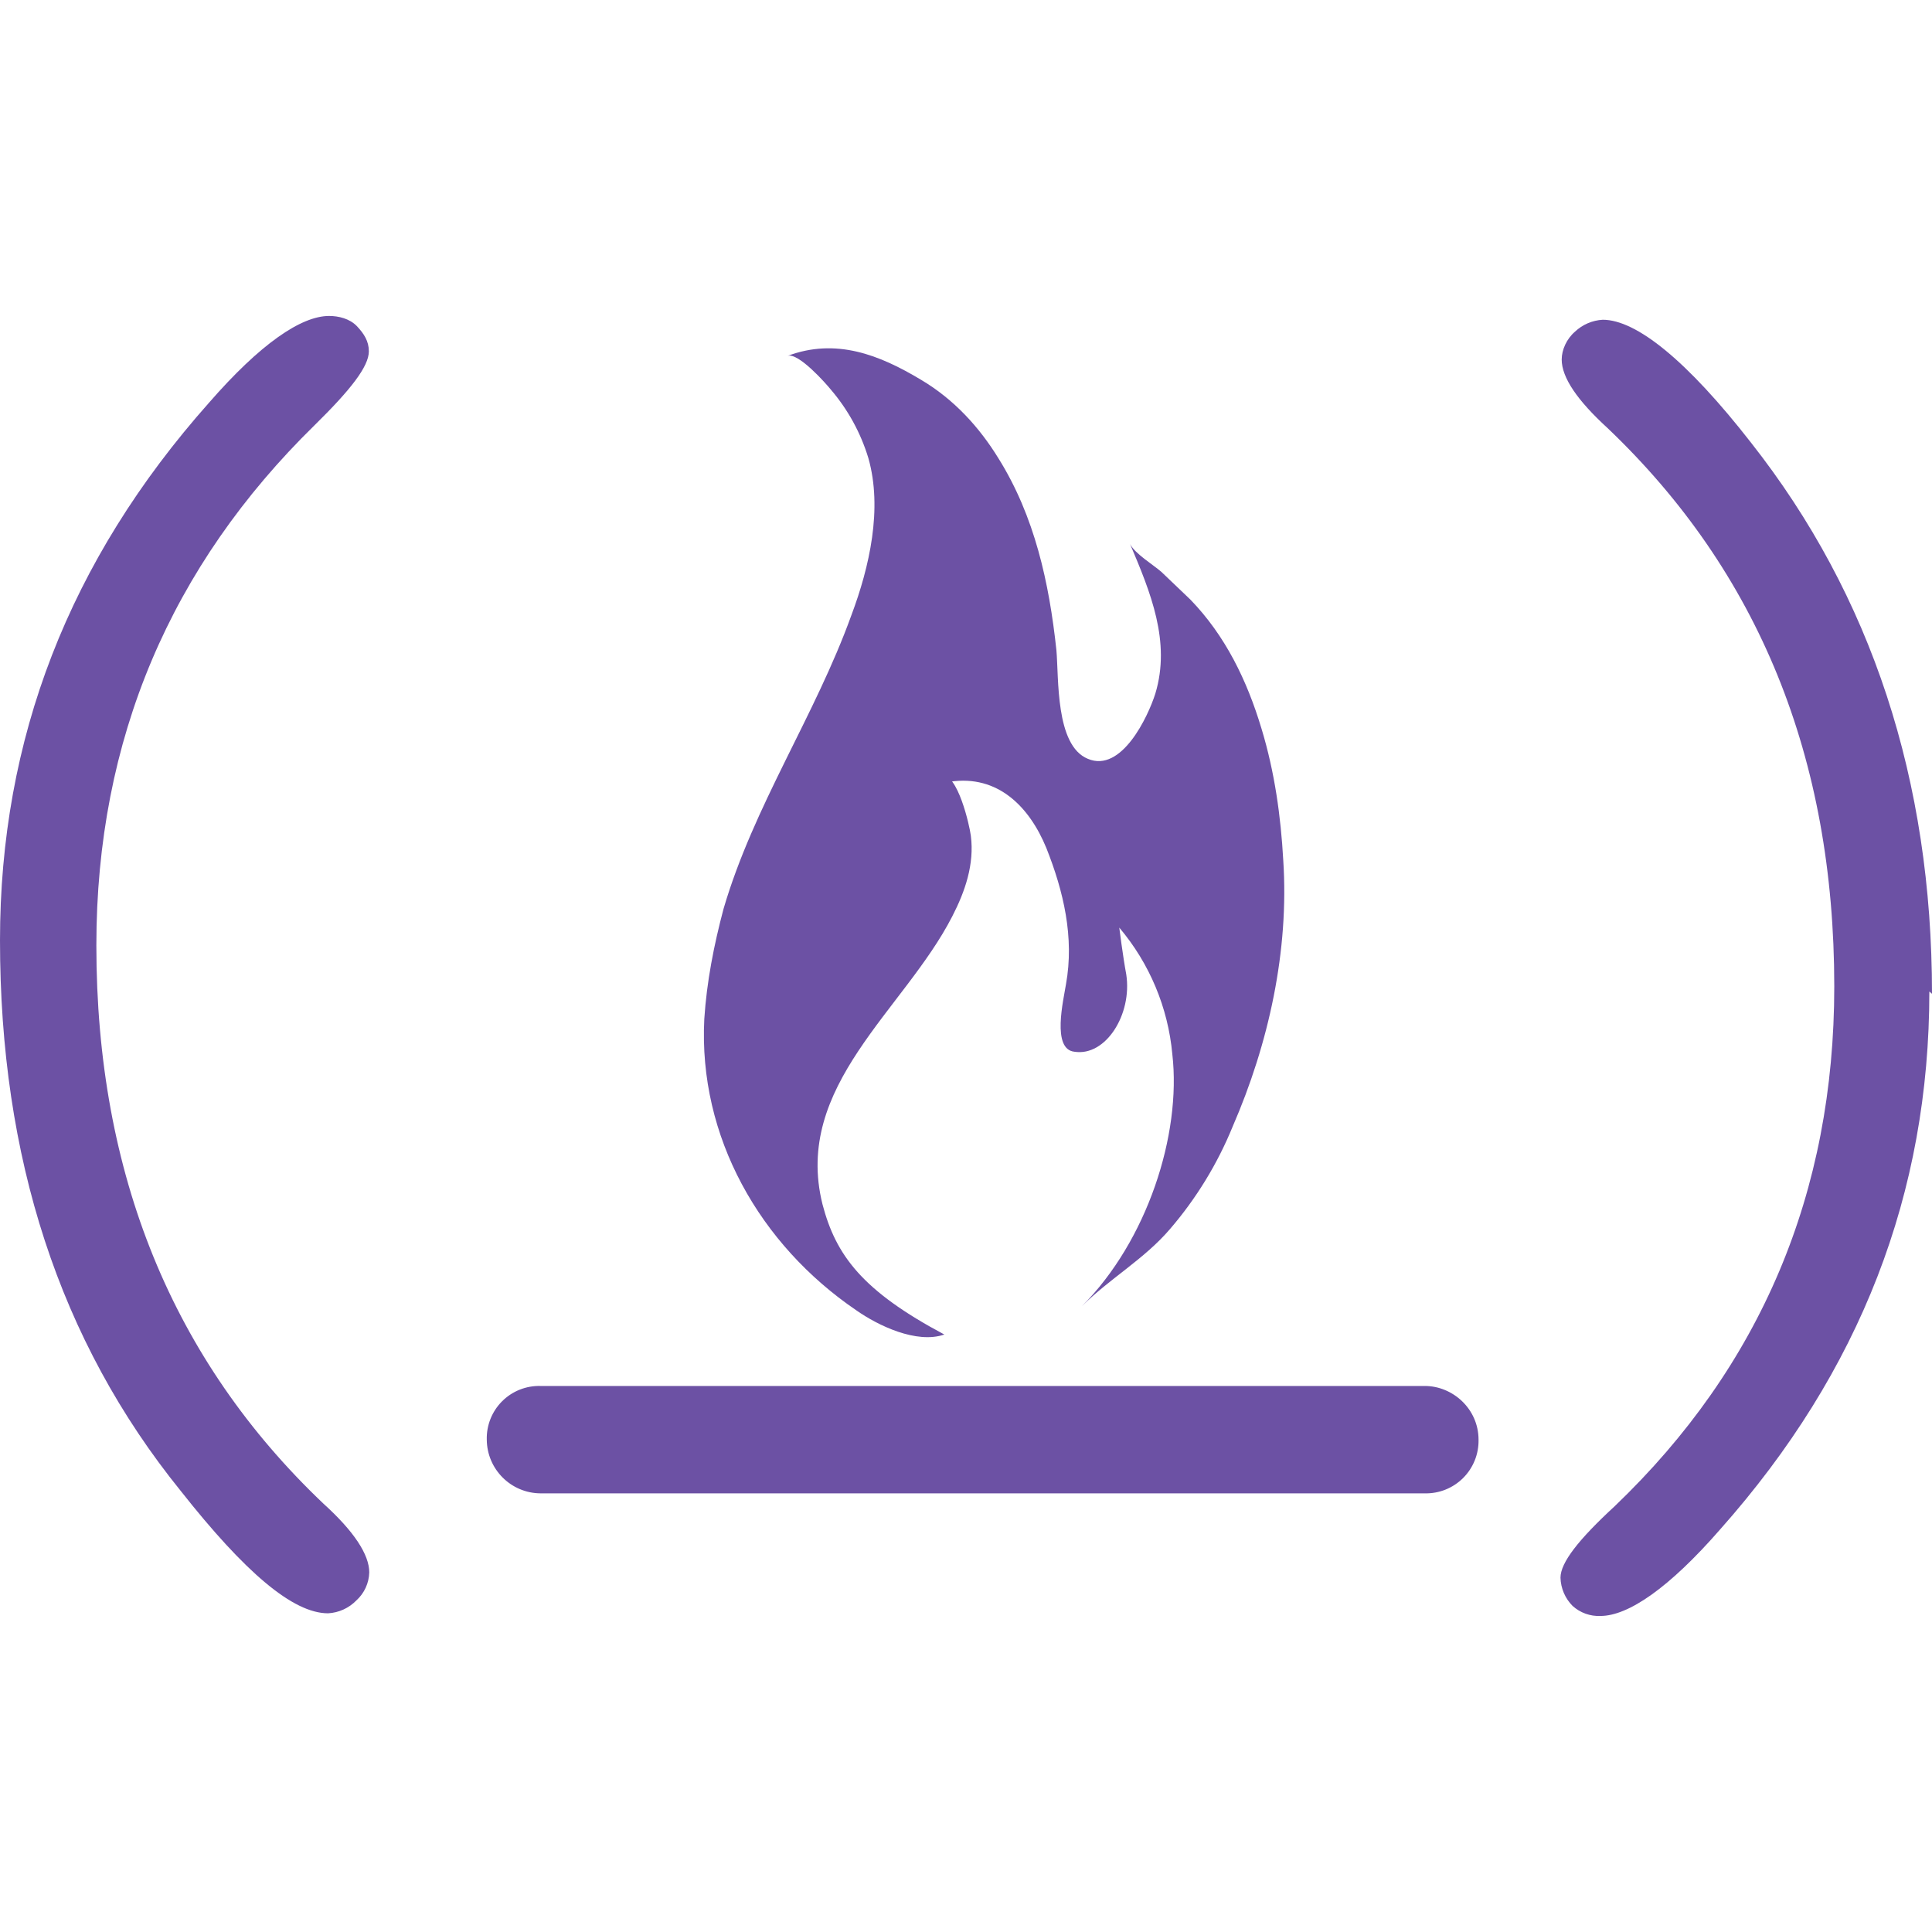
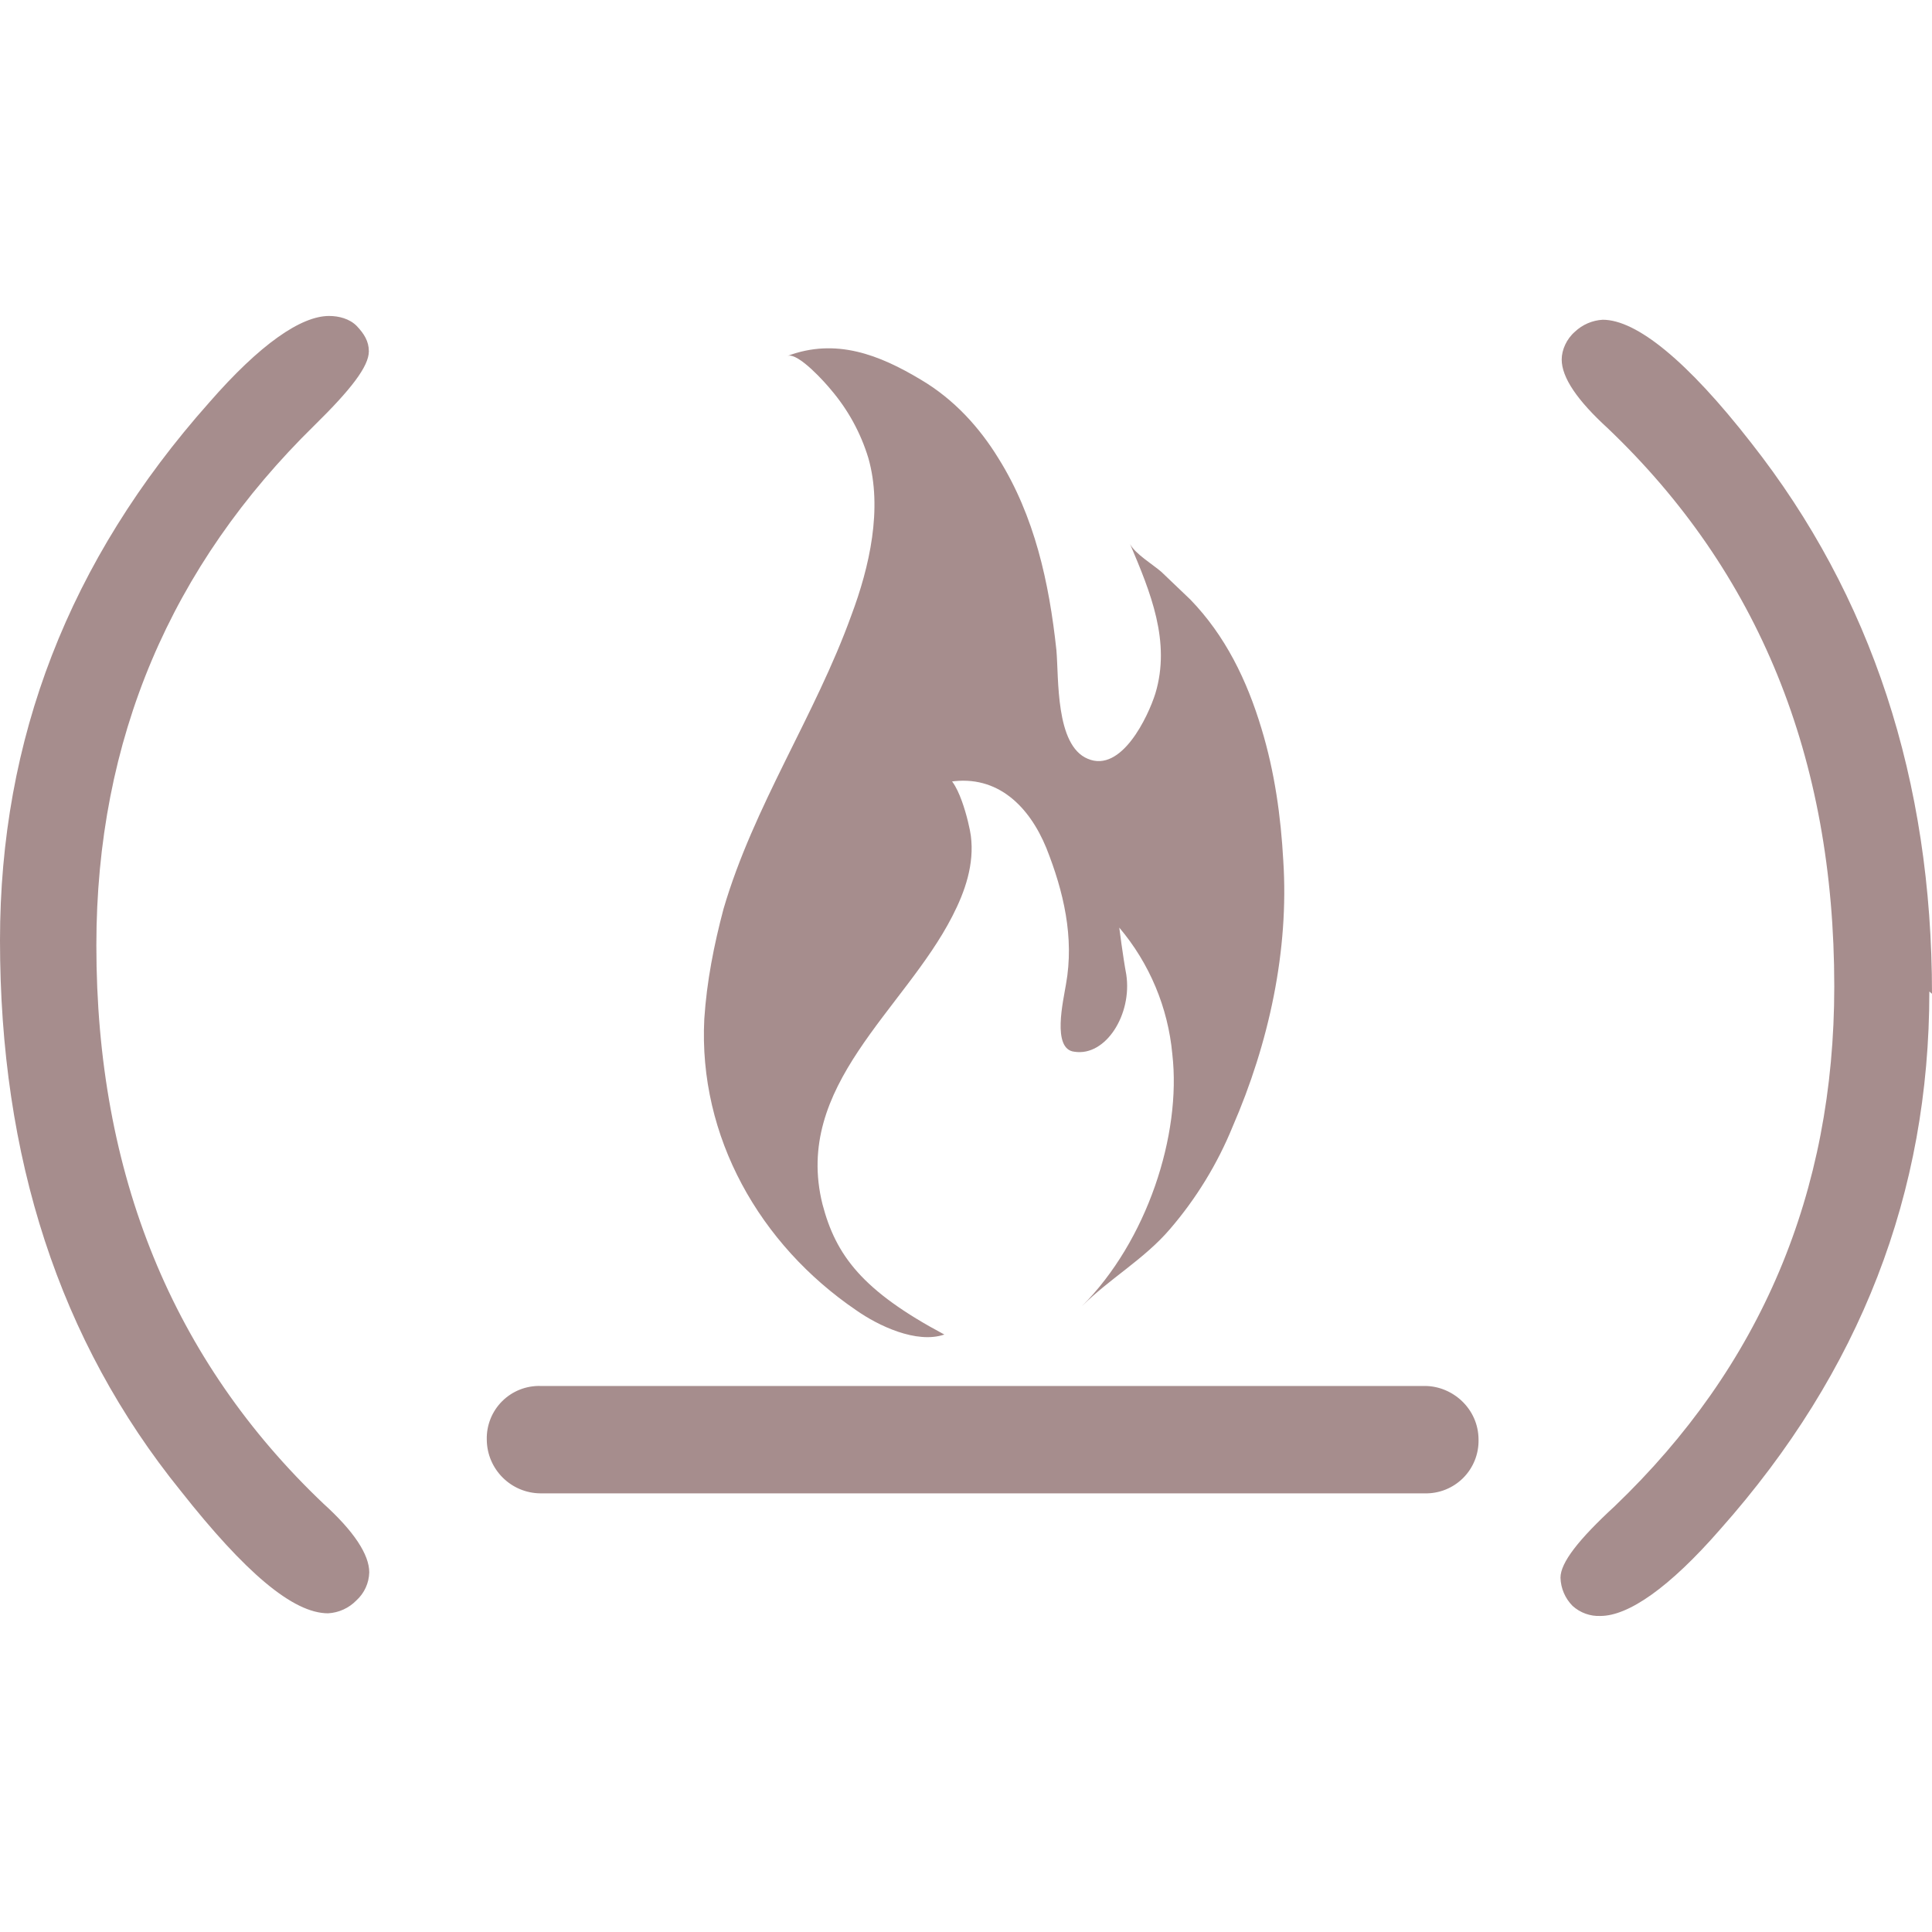
<svg xmlns="http://www.w3.org/2000/svg" width="1.25em" height="1.25em" preserveAspectRatio="xMidYMid meet" viewBox="0 0 24 24" style="-ms-transform: rotate(360deg); -webkit-transform: rotate(360deg); transform: rotate(360deg);">
-   <path d="M23.967 12.317c0 2.5-.854 4.718-2.598 6.681c-.635.729-1.143 1.076-1.488 1.076a.483.483 0 0 1-.346-.125a.517.517 0 0 1-.15-.35c0-.188.225-.475.674-.889c1.814-1.736 2.727-3.895 2.727-6.456c0-2.846-.943-5.152-2.816-6.936c-.374-.342-.57-.627-.57-.852c0-.12.061-.256.164-.345a.547.547 0 0 1 .346-.149c.418 0 1.049.509 1.842 1.527C23.25 7.402 24 9.694 24 12.345l-.033-.028zM0 11.682c0-2.499.854-4.719 2.598-6.681c.635-.729 1.143-1.076 1.49-1.076c.119 0 .254.033.344.125c.09.095.15.189.15.314c0 .188-.225.477-.674.918c-1.781 1.744-2.711 3.895-2.711 6.462c0 2.847.951 5.158 2.821 6.935c.38.344.569.633.569.854a.487.487 0 0 1-.16.348a.53.53 0 0 1-.352.16c-.436 0-1.033-.51-1.828-1.518C.734 16.654 0 14.373 0 11.682zm17.699 6.869H6.715a.672.672 0 0 1-.668-.666a.65.65 0 0 1 .668-.668h10.984c.348 0 .668.285.668.668a.653.653 0 0 1-.668.666zm-6-8.919c.197-.025.344.615.361.749c.046.353-.071.693-.231 1.003c-.597 1.165-1.978 2.104-1.612 3.575c.166.635.494 1.076 1.514 1.619c-.345.119-.824-.111-1.094-.301c-1.199-.816-1.963-2.156-1.888-3.619c.03-.464.12-.92.239-1.368c.375-1.281 1.139-2.401 1.588-3.647c.225-.599.39-1.324.211-1.953a2.363 2.363 0 0 0-.465-.849c-.061-.076-.404-.465-.539-.42c.6-.225 1.139-.016 1.662.299c.404.24.72.585.959.975c.449.719.629 1.542.719 2.381c.031.345-.015 1.184.39 1.35c.419.179.749-.525.839-.81c.195-.645-.06-1.259-.314-1.858c.061.121.285.255.389.346l.36.344c.435.449.704 1.004.884 1.604c.164.539.24 1.093.27 1.633c.074 1.123-.18 2.278-.629 3.311a4.64 4.64 0 0 1-.779 1.273c-.319.373-.748.613-1.093.957c.808-.809 1.238-2.127 1.123-3.131a2.835 2.835 0 0 0-.659-1.572s.045.358.087.583c.075.495-.255 1.02-.644.959c-.285-.029-.136-.643-.105-.838c.105-.584-.03-1.154-.244-1.693c-.209-.509-.6-.914-1.198-.823l-.101-.079z" fill="#6c51a4" />
+   <path d="M23.967 12.317c0 2.5-.854 4.718-2.598 6.681c-.635.729-1.143 1.076-1.488 1.076a.483.483 0 0 1-.346-.125a.517.517 0 0 1-.15-.35c0-.188.225-.475.674-.889c1.814-1.736 2.727-3.895 2.727-6.456c0-2.846-.943-5.152-2.816-6.936c-.374-.342-.57-.627-.57-.852c0-.12.061-.256.164-.345a.547.547 0 0 1 .346-.149c.418 0 1.049.509 1.842 1.527C23.25 7.402 24 9.694 24 12.345l-.033-.028zM0 11.682c0-2.499.854-4.719 2.598-6.681c.635-.729 1.143-1.076 1.49-1.076c.119 0 .254.033.344.125c.09.095.15.189.15.314c0 .188-.225.477-.674.918c-1.781 1.744-2.711 3.895-2.711 6.462c0 2.847.951 5.158 2.821 6.935c.38.344.569.633.569.854a.487.487 0 0 1-.16.348a.53.53 0 0 1-.352.16c-.436 0-1.033-.51-1.828-1.518C.734 16.654 0 14.373 0 11.682zm17.699 6.869H6.715a.672.672 0 0 1-.668-.666a.65.65 0 0 1 .668-.668h10.984c.348 0 .668.285.668.668a.653.653 0 0 1-.668.666zm-6-8.919c.197-.025.344.615.361.749c.046.353-.071.693-.231 1.003c-.597 1.165-1.978 2.104-1.612 3.575c.166.635.494 1.076 1.514 1.619c-.345.119-.824-.111-1.094-.301c-1.199-.816-1.963-2.156-1.888-3.619c.03-.464.12-.92.239-1.368c.375-1.281 1.139-2.401 1.588-3.647c.225-.599.39-1.324.211-1.953a2.363 2.363 0 0 0-.465-.849c-.061-.076-.404-.465-.539-.42c.6-.225 1.139-.016 1.662.299c.404.24.72.585.959.975c.449.719.629 1.542.719 2.381c.031.345-.015 1.184.39 1.35c.419.179.749-.525.839-.81c.195-.645-.06-1.259-.314-1.858c.061.121.285.255.389.346l.36.344c.435.449.704 1.004.884 1.604c.164.539.24 1.093.27 1.633c.074 1.123-.18 2.278-.629 3.311a4.64 4.64 0 0 1-.779 1.273c-.319.373-.748.613-1.093.957c.808-.809 1.238-2.127 1.123-3.131a2.835 2.835 0 0 0-.659-1.572s.045.358.087.583c.075.495-.255 1.02-.644.959c-.285-.029-.136-.643-.105-.838c.105-.584-.03-1.154-.244-1.693c-.209-.509-.6-.914-1.198-.823l-.101-.079z" fill="#a68d8d" />
  <rect x="0" y="0" width="24" height="24" fill="rgba(0, 0, 0, 0)" />
</svg>
